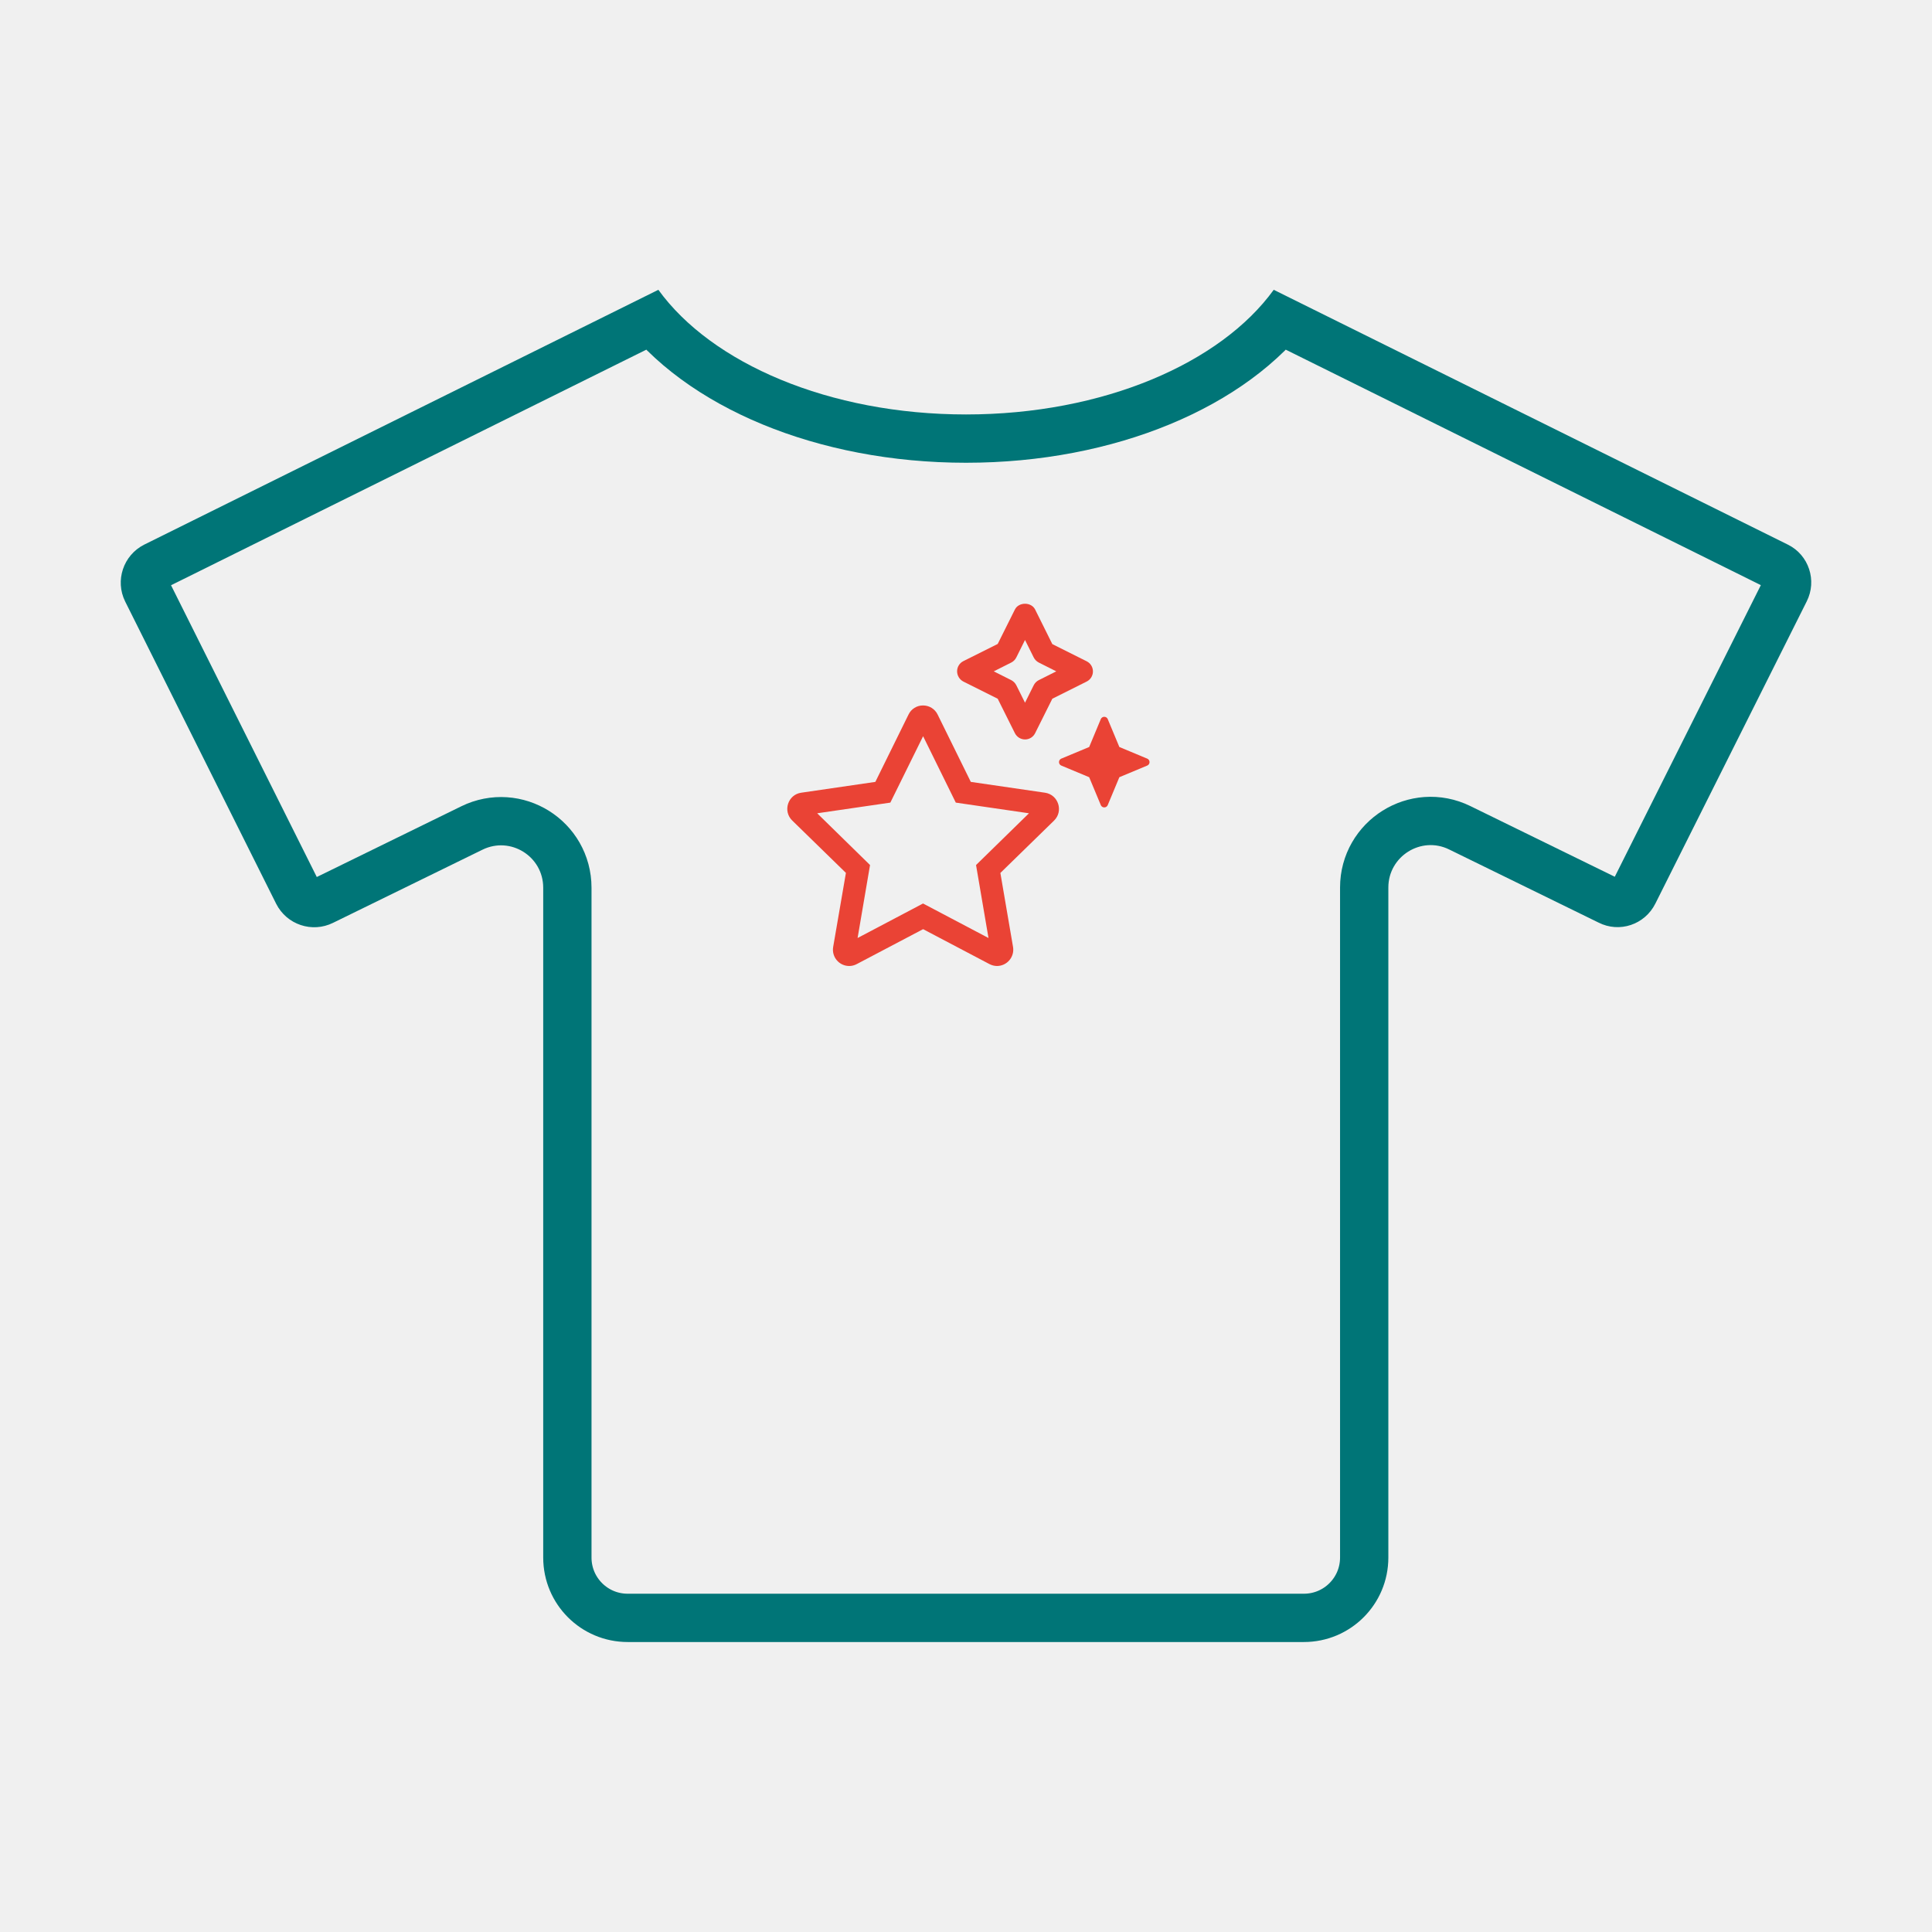
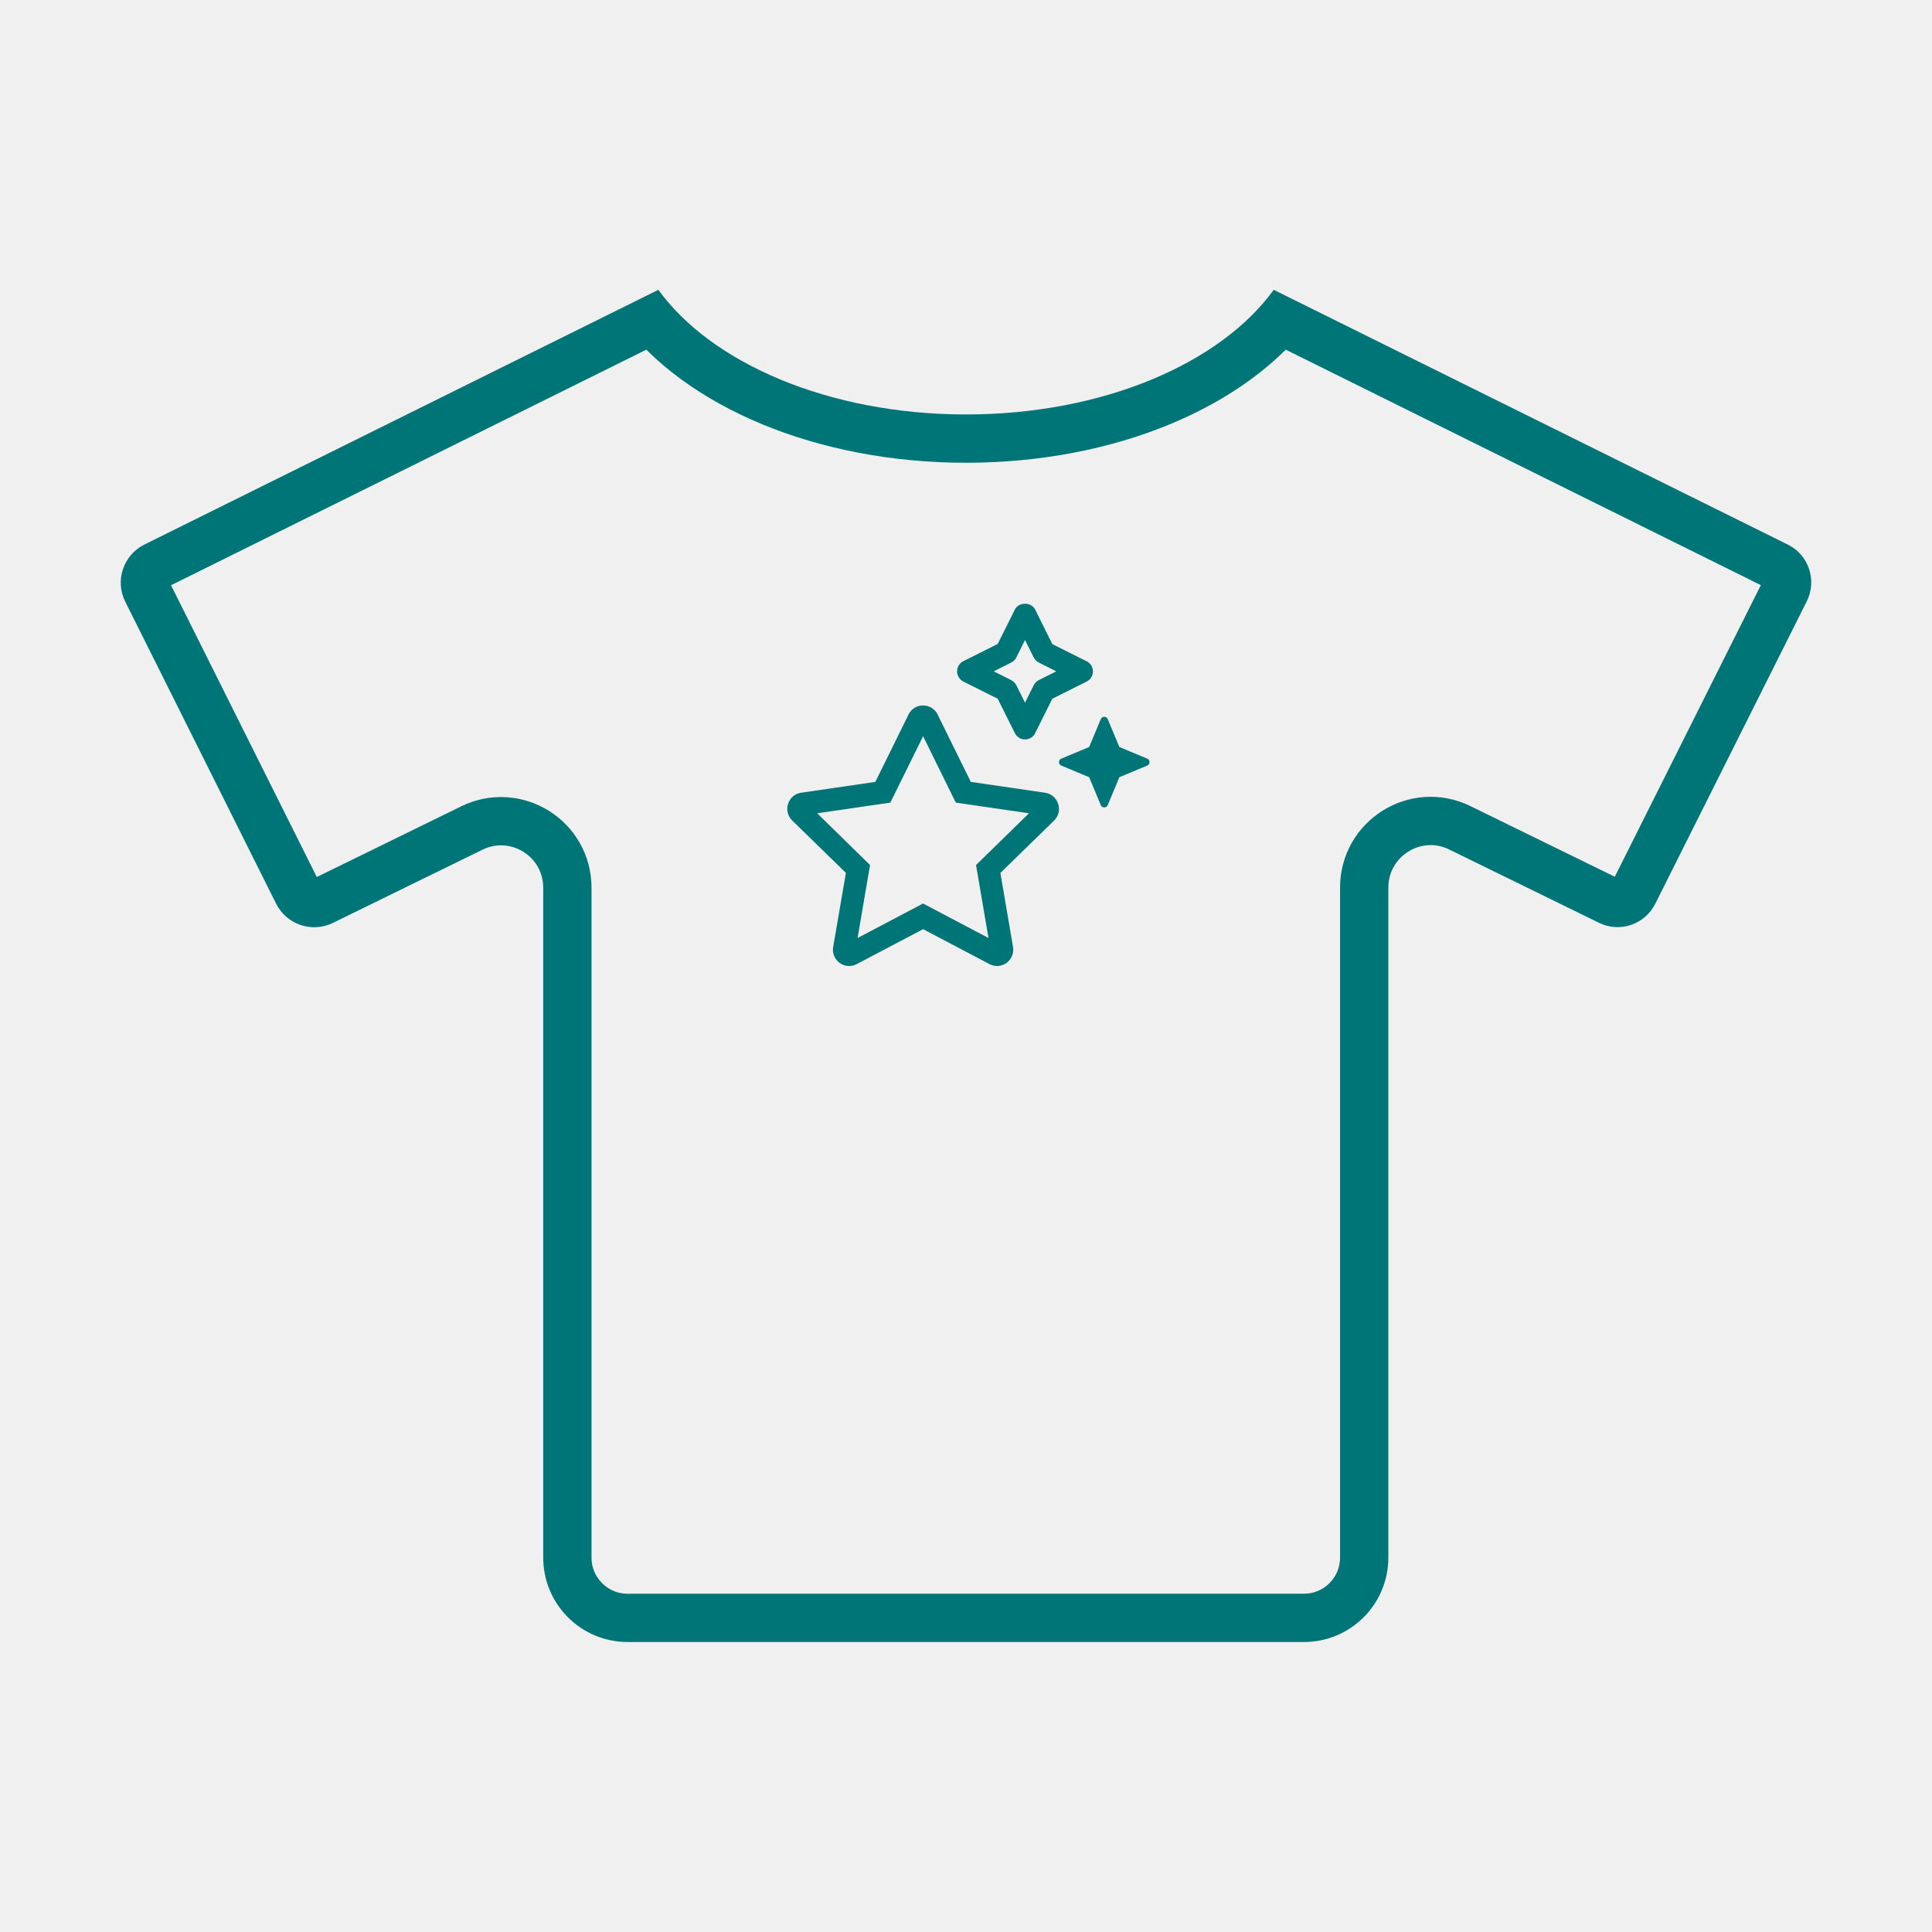
<svg xmlns="http://www.w3.org/2000/svg" width="400" height="400" viewBox="0 0 400 400" fill="none">
  <mask id="path-1-inside-1" fill="white">
-     <path d="M370.175 112.766L263.712 60C252.722 75.201 228.389 85.809 200.01 85.809C171.631 85.809 147.298 75.201 136.307 60L29.845 112.766C25.525 114.954 23.775 120.203 25.908 124.523L57.185 187.132C59.372 191.451 64.621 193.201 68.941 191.069L99.89 175.922C105.686 173.079 112.467 177.289 112.467 183.796V322.465C112.467 332.144 120.286 339.963 129.964 339.963H269.946C279.624 339.963 287.443 332.144 287.443 322.465V183.741C287.443 177.289 294.224 173.024 300.02 175.867L330.969 191.014C335.289 193.201 340.538 191.451 342.725 187.077L374.057 124.523C376.244 120.203 374.494 114.899 370.175 112.766V112.766Z" />
+     <path d="M370.175 112.766L263.712 60C252.722 75.201 228.389 85.809 200.01 85.809C171.631 85.809 147.298 75.201 136.307 60L29.845 112.766C25.525 114.954 23.775 120.203 25.908 124.523L57.185 187.132C59.372 191.451 64.621 193.201 68.941 191.069L99.89 175.922C105.686 173.079 112.467 177.289 112.467 183.796V322.465C112.467 332.144 120.286 339.963 129.964 339.963H269.946C279.624 339.963 287.443 332.144 287.443 322.465V183.741C287.443 177.289 294.224 173.024 300.02 175.867L330.969 191.014C335.289 193.201 340.538 191.451 342.725 187.077L374.057 124.523C376.244 120.203 374.494 114.899 370.175 112.766Z" />
  </mask>
-   <path d="M370.175 112.766L263.712 60C252.722 75.201 228.389 85.809 200.01 85.809C171.631 85.809 147.298 75.201 136.307 60L29.845 112.766C25.525 114.954 23.775 120.203 25.908 124.523L57.185 187.132C59.372 191.451 64.621 193.201 68.941 191.069L99.89 175.922C105.686 173.079 112.467 177.289 112.467 183.796V322.465C112.467 332.144 120.286 339.963 129.964 339.963H269.946C279.624 339.963 287.443 332.144 287.443 322.465V183.741C287.443 177.289 294.224 173.024 300.02 175.867L330.969 191.014C335.289 193.201 340.538 191.451 342.725 187.077L374.057 124.523C376.244 120.203 374.494 114.899 370.175 112.766V112.766Z" stroke="#007577" stroke-width="20" mask="url(#path-1-inside-1)" />
-   <path d="M237.568 157.086L231.751 154.659L229.325 148.837C229.261 148.707 229.161 148.598 229.038 148.521C228.914 148.445 228.772 148.404 228.627 148.404C228.481 148.404 228.339 148.445 228.215 148.521C228.092 148.598 227.992 148.707 227.928 148.837L225.502 154.659L219.685 157.086C219.555 157.151 219.446 157.251 219.37 157.374C219.294 157.498 219.253 157.64 219.253 157.785C219.253 157.93 219.294 158.072 219.37 158.196C219.446 158.319 219.555 158.419 219.685 158.484L225.502 160.912L227.928 166.732C227.992 166.863 228.092 166.972 228.215 167.049C228.339 167.126 228.481 167.166 228.627 167.166C228.772 167.166 228.914 167.126 229.038 167.049C229.161 166.972 229.261 166.863 229.325 166.732L231.751 160.912L237.568 158.484C237.698 158.419 237.807 158.319 237.883 158.196C237.96 158.072 238 157.93 238 157.785C238 157.64 237.96 157.498 237.883 157.374C237.807 157.251 237.698 157.151 237.568 157.086V157.086ZM216.364 164.123L200.995 161.882L194.123 147.932C193.848 147.367 193.419 146.891 192.885 146.56C192.351 146.228 191.735 146.055 191.106 146.059C190.479 146.051 189.863 146.224 189.331 146.556C188.798 146.888 188.372 147.365 188.103 147.932L181.231 161.882L165.876 164.123C163.124 164.516 162.026 167.929 164.017 169.875L175.138 180.724L172.5 196.048C172.416 196.531 172.437 197.028 172.564 197.502C172.692 197.977 172.921 198.417 173.236 198.794C173.551 199.17 173.945 199.473 174.39 199.682C174.835 199.89 175.319 199.999 175.811 200C176.357 200 176.895 199.865 177.376 199.607L191.12 192.374L204.864 199.607C205.343 199.859 205.875 199.993 206.416 200C206.906 199.998 207.39 199.89 207.834 199.682C208.278 199.475 208.672 199.173 208.988 198.799C209.304 198.424 209.535 197.985 209.665 197.513C209.795 197.04 209.82 196.545 209.74 196.061L207.116 180.737L218.237 169.889C220.228 167.929 219.116 164.532 216.364 164.123ZM202.08 179.095L204.658 194.204L191.106 187.059L177.555 194.204L180.132 179.095L169.19 168.382L184.335 166.172L191.12 152.426L197.887 166.172L213.036 168.382L202.08 179.095ZM224.99 136.914L217.872 133.352L214.315 126.197C213.523 124.601 210.914 124.601 210.122 126.197L206.565 133.322L199.447 136.884C199.059 137.08 198.733 137.379 198.505 137.749C198.278 138.119 198.157 138.545 198.156 138.979C198.158 139.418 198.279 139.847 198.507 140.221C198.734 140.596 199.059 140.901 199.447 141.105L206.565 144.666L210.122 151.791C210.317 152.181 210.616 152.51 210.986 152.74C211.356 152.97 211.783 153.093 212.219 153.095C212.655 153.096 213.083 152.975 213.454 152.744C213.825 152.514 214.123 152.184 214.315 151.791L217.872 144.666L224.99 141.105C225.378 140.909 225.705 140.61 225.933 140.24C226.161 139.87 226.281 139.444 226.281 139.009C226.281 138.575 226.161 138.149 225.933 137.779C225.705 137.409 225.378 137.109 224.99 136.914V136.914ZM215.075 140.812C214.62 141.041 214.251 141.412 214.022 141.868L212.219 145.488L210.415 141.868C210.182 141.415 209.814 141.046 209.362 140.812L205.746 138.995L209.362 137.177C209.818 136.948 210.187 136.578 210.415 136.121L212.219 132.5L214.022 136.121C214.254 136.575 214.622 136.944 215.075 137.177L218.692 138.995L215.075 140.812Z" fill="#EA4335" />
+   <path d="M370.175 112.766L263.712 60C252.722 75.201 228.389 85.809 200.01 85.809C171.631 85.809 147.298 75.201 136.307 60L29.845 112.766C25.525 114.954 23.775 120.203 25.908 124.523L57.185 187.132C59.372 191.451 64.621 193.201 68.941 191.069L99.89 175.922C105.686 173.079 112.467 177.289 112.467 183.796V322.465C112.467 332.144 120.286 339.963 129.964 339.963H269.946C279.624 339.963 287.443 332.144 287.443 322.465V183.741C287.443 177.289 294.224 173.024 300.02 175.867L330.969 191.014C335.289 193.201 340.538 191.451 342.725 187.077L374.057 124.523C376.244 120.203 374.494 114.899 370.175 112.766Z" stroke="#007577" stroke-width="20" mask="url(#path-1-inside-1)" />
+   <path d="M237.568 157.086L231.751 154.659L229.325 148.837C229.261 148.707 229.161 148.598 229.038 148.521C228.914 148.445 228.772 148.404 228.627 148.404C228.481 148.404 228.339 148.445 228.215 148.521C228.092 148.598 227.992 148.707 227.928 148.837L225.502 154.659L219.685 157.086C219.555 157.151 219.446 157.251 219.37 157.374C219.294 157.498 219.253 157.64 219.253 157.785C219.253 157.93 219.294 158.072 219.37 158.196C219.446 158.319 219.555 158.419 219.685 158.484L225.502 160.912L227.928 166.732C227.992 166.863 228.092 166.972 228.215 167.049C228.339 167.126 228.481 167.166 228.627 167.166C228.772 167.166 228.914 167.126 229.038 167.049C229.161 166.972 229.261 166.863 229.325 166.732L231.751 160.912L237.568 158.484C237.698 158.419 237.807 158.319 237.883 158.196C237.96 158.072 238 157.93 238 157.785C238 157.64 237.96 157.498 237.883 157.374C237.807 157.251 237.698 157.151 237.568 157.086V157.086ZM216.364 164.123L200.995 161.882L194.123 147.932C193.848 147.367 193.419 146.891 192.885 146.56C192.351 146.228 191.735 146.055 191.106 146.059C190.479 146.051 189.863 146.224 189.331 146.556C188.798 146.888 188.372 147.365 188.103 147.932L181.231 161.882L165.876 164.123C163.124 164.516 162.026 167.929 164.017 169.875L175.138 180.724L172.5 196.048C172.416 196.531 172.437 197.028 172.564 197.502C172.692 197.977 172.921 198.417 173.236 198.794C173.551 199.17 173.945 199.473 174.39 199.682C174.835 199.89 175.319 199.999 175.811 200C176.357 200 176.895 199.865 177.376 199.607L191.12 192.374L204.864 199.607C205.343 199.858 205.875 199.993 206.416 200C206.906 199.998 207.39 199.89 207.834 199.682C208.278 199.475 208.672 199.173 208.988 198.799C209.304 198.424 209.535 197.985 209.665 197.513C209.795 197.04 209.82 196.545 209.74 196.061L207.116 180.737L218.237 169.889C220.228 167.929 219.116 164.532 216.364 164.123ZM202.08 179.095L204.658 194.204L191.106 187.059L177.555 194.204L180.132 179.095L169.19 168.382L184.335 166.172L191.12 152.426L197.887 166.172L213.036 168.382L202.08 179.095ZM224.99 136.914L217.872 133.352L214.315 126.197C213.523 124.601 210.914 124.601 210.122 126.197L206.565 133.322L199.447 136.884C199.059 137.08 198.733 137.379 198.505 137.749C198.278 138.119 198.157 138.545 198.156 138.979C198.158 139.418 198.279 139.847 198.507 140.221C198.734 140.596 199.059 140.901 199.447 141.105L206.565 144.666L210.122 151.791C210.317 152.181 210.616 152.51 210.986 152.74C211.356 152.97 211.783 153.093 212.219 153.095C212.655 153.096 213.083 152.975 213.454 152.744C213.825 152.514 214.123 152.184 214.315 151.791L217.872 144.666L224.99 141.105C225.378 140.909 225.705 140.61 225.933 140.24C226.161 139.87 226.281 139.444 226.281 139.009C226.281 138.575 226.161 138.149 225.933 137.779C225.705 137.409 225.378 137.109 224.99 136.914V136.914ZM215.075 140.812C214.62 141.041 214.251 141.412 214.022 141.868L212.219 145.488L210.415 141.868C210.182 141.415 209.814 141.046 209.362 140.812L205.746 138.995L209.362 137.177C209.818 136.948 210.187 136.578 210.415 136.121L212.219 132.5L214.022 136.121C214.254 136.575 214.622 136.944 215.075 137.177L218.692 138.995L215.075 140.812Z" fill="#007577" />
</svg>
